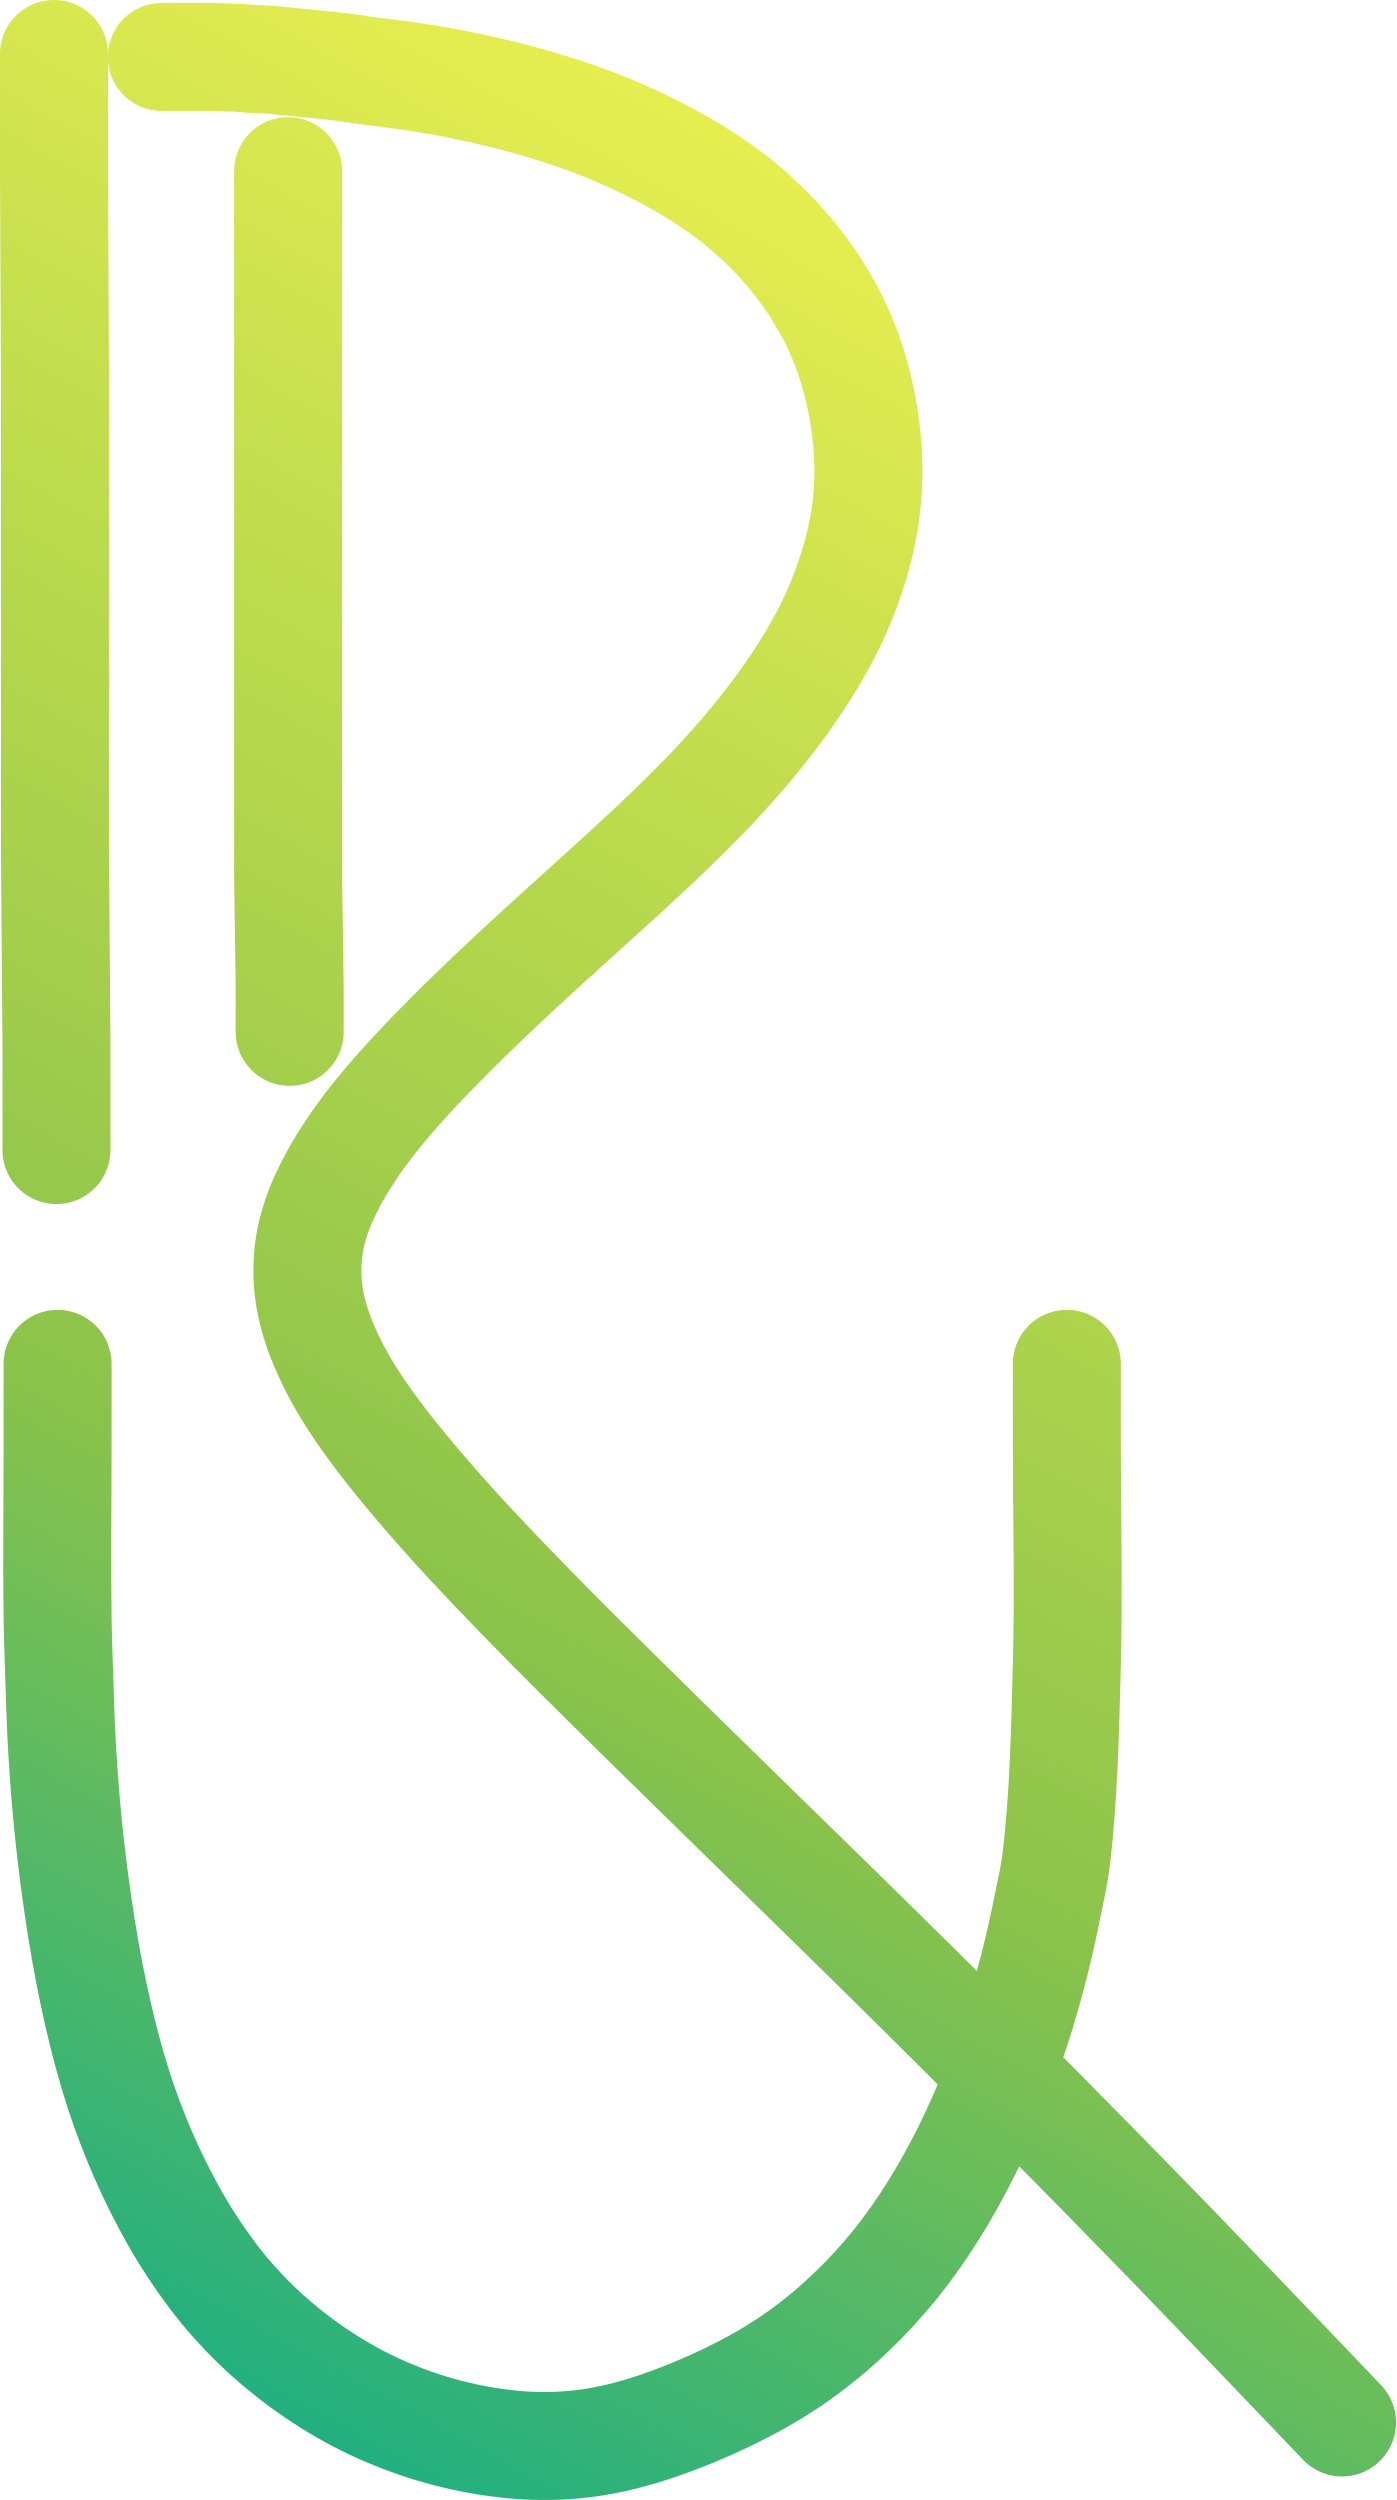
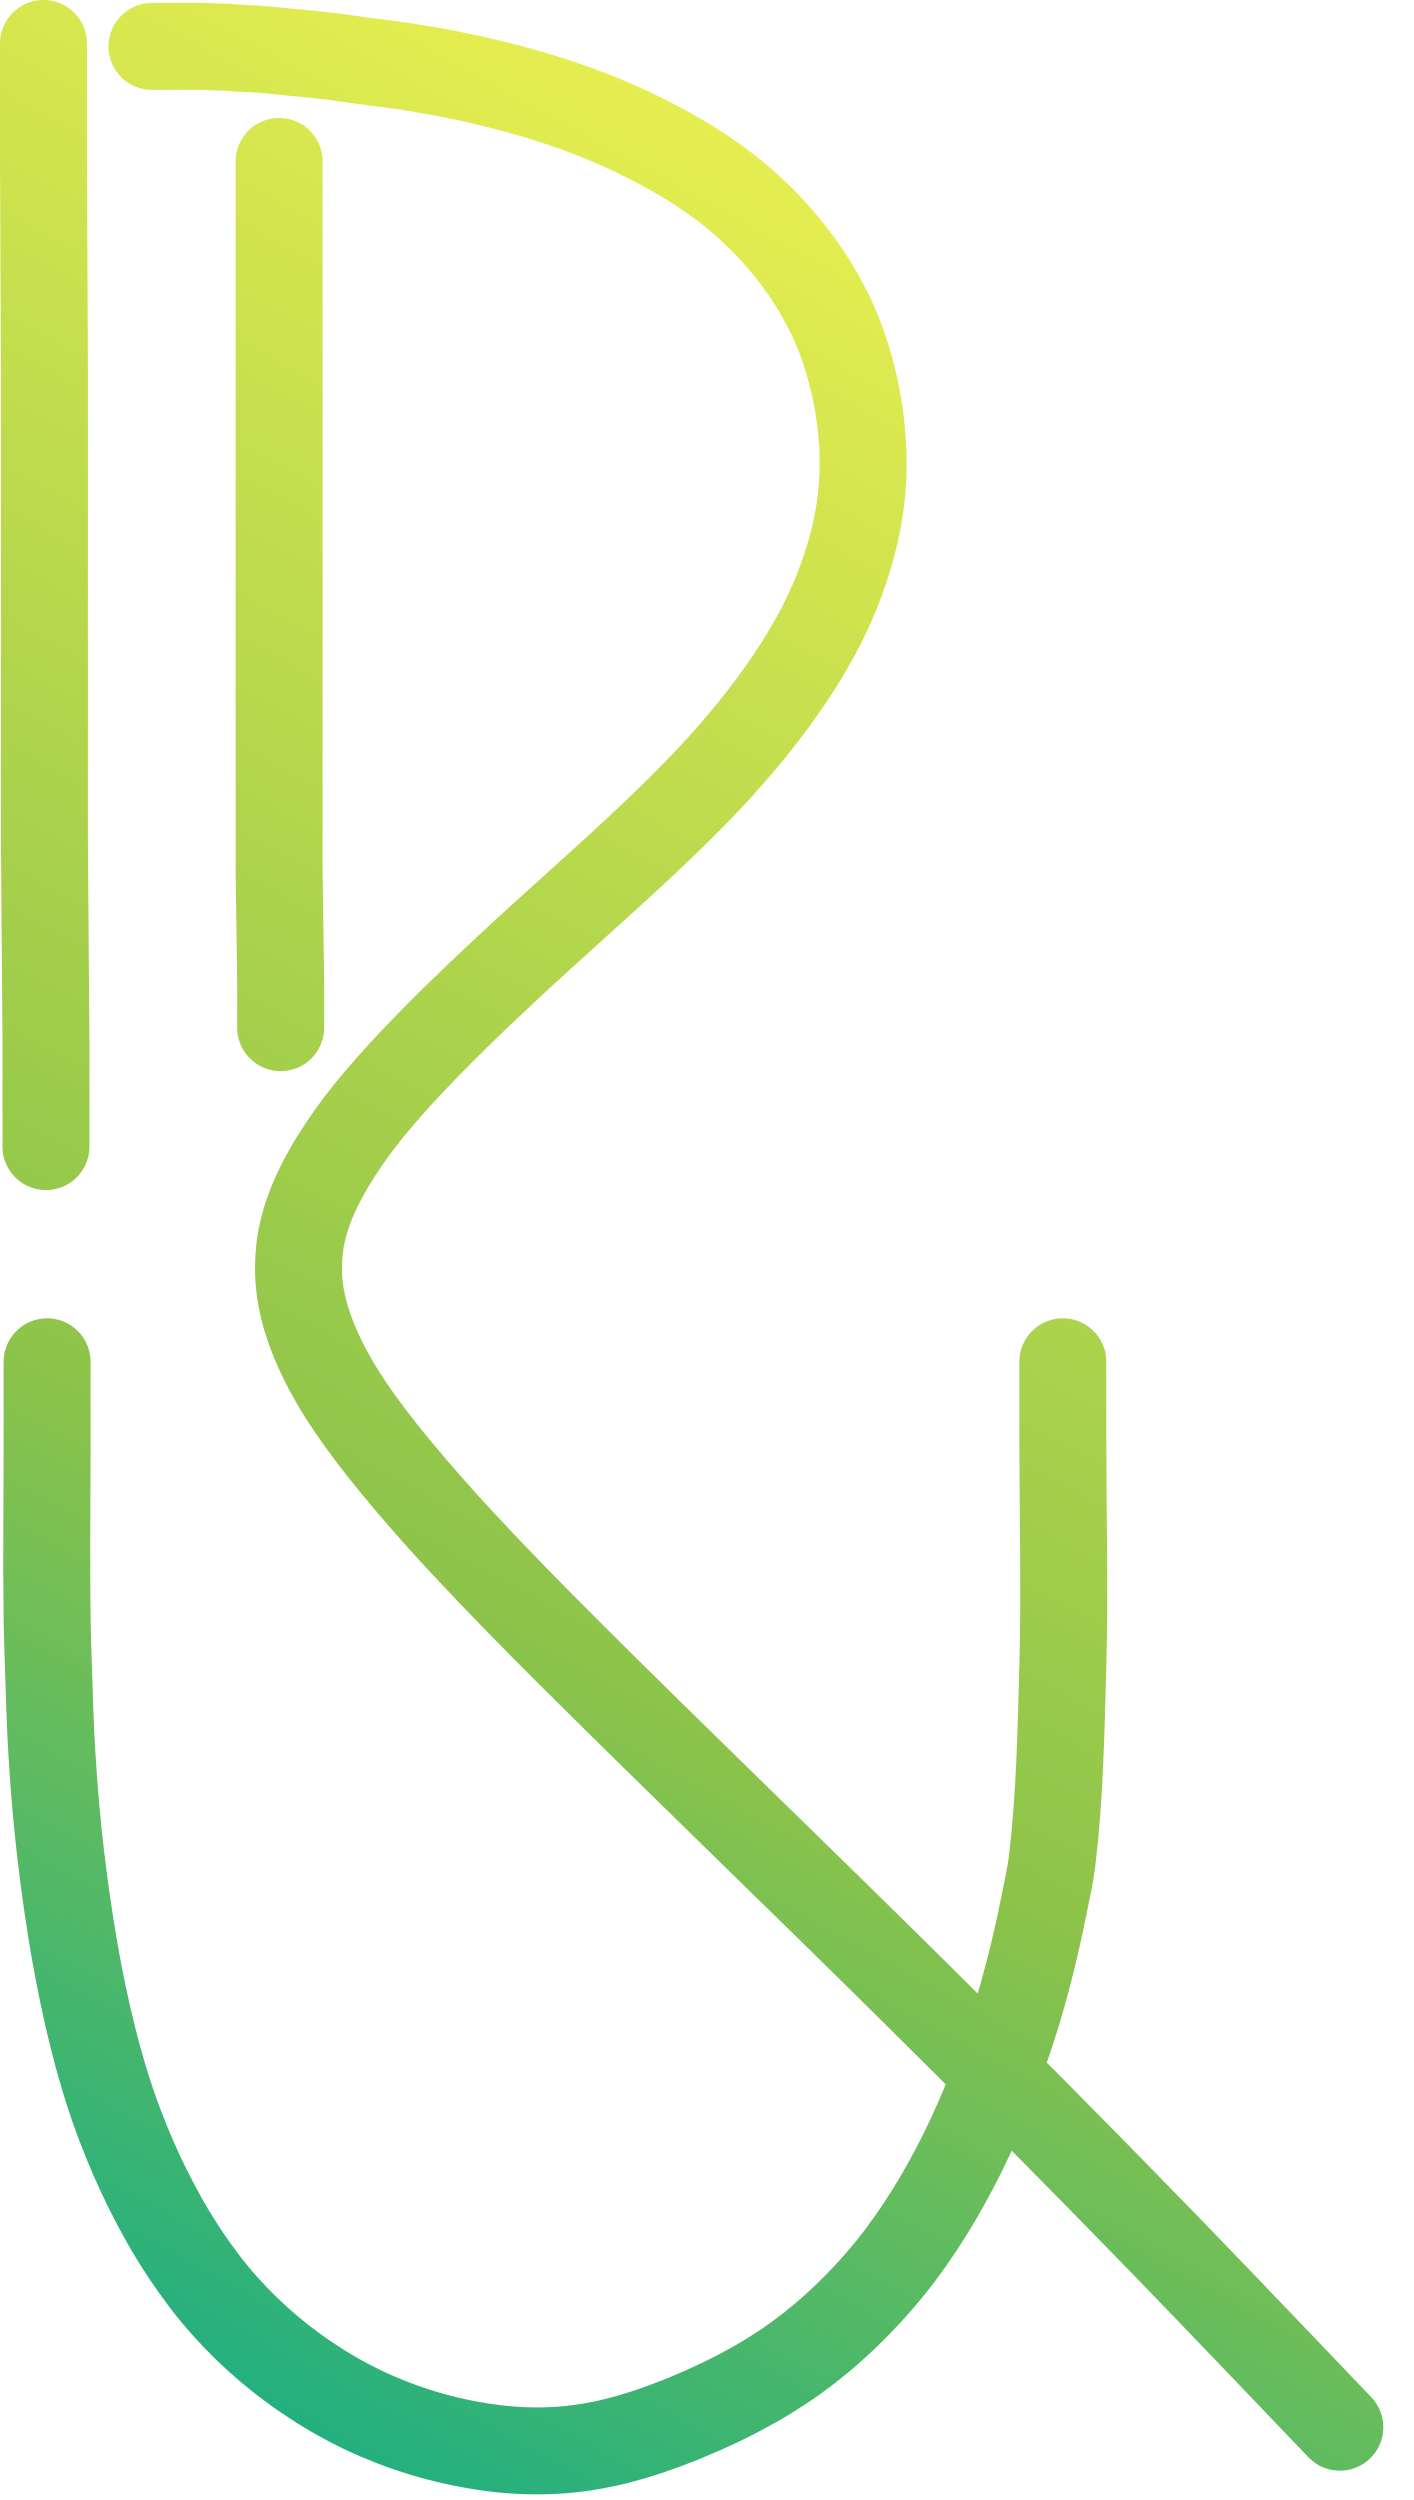
- <svg xmlns="http://www.w3.org/2000/svg" xmlns:xlink="http://www.w3.org/1999/xlink" version="1.0" x="0px" y="0px" width="129.262" height="231.484" viewBox="0 0 129.262 231.484" id="svg31036">
+ <svg xmlns="http://www.w3.org/2000/svg" xmlns:xlink="http://www.w3.org/1999/xlink" version="1.0" x="0px" y="0px" width="130" height="230" viewBox="0 0 130 230" id="svg31036">
  <defs id="defs31040">
    <linearGradient id="linearGradient33490">
      <stop style="stop-color:#0bab8b;stop-opacity:1;" offset="0" id="stop33486" />
      <stop style="stop-color:#8bc34a;stop-opacity:1;" offset="0.347" id="stop33488" />
      <stop style="stop-color:#fffa51;stop-opacity:1;" offset="1" id="stop34961" />
    </linearGradient>
    <linearGradient xlink:href="#linearGradient33490" id="linearGradient33492" x1="884.412" y1="320.805" x2="1008.708" y2="94.253" gradientUnits="userSpaceOnUse" />
-     <linearGradient xlink:href="#linearGradient33490" id="linearGradient8762" gradientUnits="userSpaceOnUse" x1="884.412" y1="320.805" x2="1008.708" y2="94.253" />
-     <linearGradient xlink:href="#linearGradient33490" id="linearGradient8764" gradientUnits="userSpaceOnUse" x1="884.412" y1="320.805" x2="1008.708" y2="94.253" />
-     <linearGradient xlink:href="#linearGradient33490" id="linearGradient8766" gradientUnits="userSpaceOnUse" x1="884.412" y1="320.805" x2="1008.708" y2="94.253" />
-     <linearGradient xlink:href="#linearGradient33490" id="linearGradient8768" gradientUnits="userSpaceOnUse" x1="884.412" y1="320.805" x2="1008.708" y2="94.253" />
-     <linearGradient xlink:href="#linearGradient33490" id="linearGradient8770" gradientUnits="userSpaceOnUse" x1="884.412" y1="320.805" x2="1008.708" y2="94.253" />
-     <linearGradient xlink:href="#linearGradient33490" id="linearGradient8772" gradientUnits="userSpaceOnUse" x1="884.412" y1="320.805" x2="1008.708" y2="94.253" />
+     <linearGradient xlink:href="#linearGradient33490" id="linearGradient4568" gradientUnits="userSpaceOnUse" x1="884.412" y1="320.805" x2="1008.708" y2="94.253" />
+     <linearGradient xlink:href="#linearGradient33490" id="linearGradient4570" gradientUnits="userSpaceOnUse" x1="884.412" y1="320.805" x2="1008.708" y2="94.253" />
+     <linearGradient xlink:href="#linearGradient33490" id="linearGradient4572" gradientUnits="userSpaceOnUse" x1="884.412" y1="320.805" x2="1008.708" y2="94.253" />
+     <linearGradient xlink:href="#linearGradient33490" id="linearGradient4574" gradientUnits="userSpaceOnUse" x1="884.412" y1="320.805" x2="1008.708" y2="94.253" />
+     <linearGradient xlink:href="#linearGradient33490" id="linearGradient4576" gradientUnits="userSpaceOnUse" x1="884.412" y1="320.805" x2="1008.708" y2="94.253" />
+     <linearGradient xlink:href="#linearGradient33490" id="linearGradient4578" gradientUnits="userSpaceOnUse" x1="884.412" y1="320.805" x2="1008.708" y2="94.253" />
  </defs>
-   <g id="blender_frame_1" transform="translate(-881.7794,-91.65417)" style="fill-opacity:1;stroke:url(#linearGradient33492);stroke-width:10;stroke-linecap:round;stroke-linejoin:miter;stroke-dasharray:none;stroke-opacity:1">
-     <g id="blender_object_Stroke.001" style="fill-opacity:1;stroke:url(#linearGradient8772);stroke-width:10;stroke-linecap:round;stroke-linejoin:miter;stroke-dasharray:none;stroke-opacity:1">
-       <g id="Lines" style="fill-opacity:1;stroke:url(#linearGradient8770);stroke-width:10;stroke-linecap:round;stroke-linejoin:miter;stroke-dasharray:none;stroke-opacity:1">
-         <path id="polyline31021" style="fill:none;fill-opacity:1;stroke:url(#linearGradient8762);stroke-width:10;stroke-linecap:round;stroke-linejoin:miter;stroke-dasharray:none;stroke-opacity:1" d="M 886.779,96.654 V 107.318 l 0.089,19.515 v 6.877 20.817 15.664 l 0.139,18.257 v 3.645 6.048" />
-         <path id="polyline31023" style="fill:none;fill-opacity:1;stroke:url(#linearGradient8764);stroke-width:10;stroke-linecap:round;stroke-linejoin:miter;stroke-dasharray:none;stroke-opacity:1" d="m 887.112,217.938 c 0,0 0,5.146 0,7.719 0,5.254 -0.075,10.509 0,15.763 0.029,2.035 0.108,4.069 0.174,6.103 0.047,1.473 0.088,2.947 0.158,4.42 0.06,1.272 0.138,2.543 0.226,3.813 0.085,1.22 0.18,2.439 0.293,3.656 0.123,1.332 0.261,2.664 0.417,3.992 0.18,1.525 0.38,3.048 0.602,4.568 0.21,1.443 0.435,2.884 0.689,4.32 0.237,1.343 0.495,2.682 0.778,4.015 0.279,1.313 0.577,2.621 0.906,3.922 0.3,1.188 0.622,2.371 0.973,3.545 0.294,0.983 0.609,1.96 0.95,2.928 0.361,1.025 0.749,2.04 1.16,3.046 0.398,0.976 0.818,1.944 1.264,2.899 0.465,0.995 0.955,1.978 1.471,2.947 0.5,0.937 1.019,1.866 1.574,2.771 0.606,0.989 1.246,1.959 1.917,2.906 0.564,0.795 1.15,1.575 1.769,2.327 0.643,0.782 1.317,1.538 2.016,2.27 0.631,0.661 1.288,1.298 1.964,1.912 0.703,0.638 1.428,1.252 2.174,1.84 0.77,0.606 1.56,1.187 2.371,1.737 0.832,0.565 1.683,1.102 2.554,1.604 0.896,0.516 1.811,0.998 2.744,1.443 0.861,0.411 1.74,0.786 2.631,1.13 0.926,0.358 1.865,0.683 2.815,0.97 0.984,0.297 1.979,0.556 2.983,0.776 0.986,0.216 1.98,0.395 2.979,0.533 0.931,0.129 1.867,0.227 2.806,0.278 0.933,0.05 1.87,0.06 2.804,0.026 0.894,-0.032 1.788,-0.106 2.675,-0.219 0.856,-0.109 1.707,-0.258 2.55,-0.44 0.913,-0.197 1.816,-0.439 2.711,-0.707 1.002,-0.3 1.992,-0.642 2.972,-1.009 1.114,-0.417 2.216,-0.87 3.303,-1.353 1.053,-0.468 2.094,-0.966 3.117,-1.498 0.948,-0.494 1.883,-1.014 2.795,-1.572 0.853,-0.521 1.688,-1.072 2.501,-1.654 0.812,-0.581 1.603,-1.193 2.37,-1.832 0.799,-0.665 1.573,-1.363 2.325,-2.081 0.718,-0.686 1.412,-1.396 2.085,-2.126 0.683,-0.741 1.344,-1.503 1.977,-2.287 0.656,-0.813 1.282,-1.651 1.885,-2.504 0.599,-0.848 1.168,-1.717 1.719,-2.596 0.513,-0.82 1.004,-1.653 1.476,-2.497 0.552,-0.987 1.08,-1.986 1.583,-2.998 0.495,-0.997 0.962,-2.009 1.411,-3.028 0.438,-0.994 0.856,-1.997 1.253,-3.008 0.405,-1.028 0.786,-2.065 1.152,-3.108 0.412,-1.174 0.809,-2.354 1.174,-3.544 0.369,-1.204 0.705,-2.418 1.027,-3.635 0.27,-1.022 0.521,-2.048 0.758,-3.078 0.262,-1.139 0.505,-2.282 0.733,-3.427 0.272,-1.366 0.592,-2.727 0.756,-4.111 0.706,-5.947 0.815,-11.952 0.978,-17.938 0.189,-6.929 0,-13.863 0,-20.794 0,-2.379 0,-2.532 0,-7.136" />
-         <path id="polyline31025" style="fill:none;fill-opacity:1;stroke:url(#linearGradient8766);stroke-width:10;stroke-linecap:round;stroke-linejoin:miter;stroke-dasharray:none;stroke-opacity:1" d="m 896.76,96.925 c 0,0 2.259,-0.006 3.389,0 0.649,0.003 1.298,-0.021 1.946,0.02 0.757,0.047 1.467,0.026 2.221,0.103 0.87,0.089 1.782,0.076 2.653,0.158 1.643,0.155 3.284,0.331 4.927,0.483 1.82,0.169 3.648,0.498 5.464,0.711 1.754,0.206 3.502,0.469 5.242,0.778 1.583,0.282 3.158,0.611 4.722,0.981 1.598,0.378 3.189,0.792 4.763,1.264 1.462,0.438 2.912,0.919 4.341,1.454 1.305,0.489 2.594,1.022 3.861,1.604 1.343,0.617 2.666,1.281 3.958,1.999 1.153,0.641 2.285,1.322 3.379,2.06 0.971,0.655 1.916,1.351 2.819,2.097 0.877,0.723 1.709,1.501 2.519,2.299 0.434,0.427 0.846,0.876 1.251,1.331 0.4,0.449 0.787,0.909 1.162,1.379 0.369,0.463 0.727,0.935 1.071,1.417 0.341,0.477 0.674,0.959 0.983,1.457 0.558,0.901 1.086,1.822 1.568,2.766 0.26,0.51 0.493,1.033 0.714,1.561 0.256,0.611 0.492,1.229 0.707,1.855 0.213,0.621 0.402,1.251 0.575,1.884 0.172,0.628 0.326,1.261 0.462,1.897 0.134,0.628 0.25,1.259 0.347,1.893 0.109,0.717 0.198,1.437 0.262,2.159 0.056,0.624 0.09,1.249 0.108,1.875 0.017,0.62 0.018,1.241 -0.004,1.862 -0.021,0.617 -0.064,1.234 -0.124,1.848 -0.052,0.525 -0.122,1.049 -0.204,1.57 -0.097,0.608 -0.21,1.214 -0.342,1.816 -0.133,0.604 -0.285,1.204 -0.452,1.799 -0.169,0.602 -0.354,1.2 -0.555,1.792 -0.233,0.686 -0.483,1.365 -0.753,2.038 -0.238,0.595 -0.494,1.184 -0.764,1.766 -0.274,0.591 -0.56,1.177 -0.869,1.751 -0.589,1.094 -1.211,2.171 -1.875,3.221 -0.736,1.162 -1.522,2.292 -2.336,3.401 -0.83,1.131 -1.699,2.233 -2.596,3.312 -0.978,1.176 -1.995,2.32 -3.034,3.443 -0.919,0.993 -1.873,1.954 -2.831,2.91 -1.039,1.036 -2.096,2.056 -3.165,3.062 -4.23,3.977 -8.611,7.791 -12.856,11.752 -1.577,1.471 -3.144,2.953 -4.685,4.463 -1.023,1.002 -2.03,2.02 -3.026,3.049 -0.723,0.748 -1.439,1.503 -2.14,2.272 -0.682,0.748 -1.358,1.503 -2.011,2.278 -0.58,0.688 -1.148,1.386 -1.692,2.103 -0.573,0.756 -1.13,1.526 -1.652,2.317 -0.503,0.761 -0.986,1.537 -1.426,2.336 -0.426,0.773 -0.827,1.562 -1.173,2.373 -0.281,0.658 -0.53,1.331 -0.732,2.017 -0.197,0.672 -0.362,1.356 -0.466,2.049 -0.11,0.727 -0.158,1.465 -0.166,2.2 -0.007,0.613 0.025,1.227 0.095,1.835 0.077,0.665 0.199,1.325 0.355,1.976 0.166,0.689 0.376,1.368 0.616,2.035 0.286,0.795 0.621,1.573 0.982,2.337 0.39,0.825 0.822,1.631 1.279,2.422 0.444,0.768 0.924,1.516 1.419,2.252 0.59,0.877 1.211,1.733 1.847,2.577 0.742,0.985 1.514,1.949 2.296,2.902 0.975,1.188 1.976,2.355 2.989,3.511 0.978,1.116 1.974,2.218 2.983,3.307 1.657,1.788 3.344,3.548 5.042,5.297 1.644,1.694 3.309,3.369 4.981,5.036 10.345,10.309 20.879,20.426 31.257,30.701 3.78,3.743 7.55,7.496 11.295,11.274 4.14,4.176 8.26,8.371 12.354,12.592 5.367,5.534 16.008,16.692 16.008,16.692" />
-         <path id="polyline31031" style="fill:none;fill-opacity:1;stroke:url(#linearGradient8768);stroke-width:10;stroke-linecap:round;stroke-linejoin:miter;stroke-dasharray:none;stroke-opacity:1" d="m 908.601,187.198 v -4.182 l -0.144,-10.211 v -18.722 -5.547 -10.107 -7.027 -6.821 -17.076" />
+   <g id="blender_frame_1" transform="translate(-882.7794,-92.65417)" style="fill-opacity:1;stroke:url(#linearGradient33492);stroke-width:8;stroke-linecap:round;stroke-linejoin:miter;stroke-dasharray:none;stroke-opacity:1">
+     <g id="blender_object_Stroke.001" style="fill-opacity:1;stroke:url(#linearGradient4578);stroke-width:8;stroke-linecap:round;stroke-linejoin:miter;stroke-dasharray:none;stroke-opacity:1">
+       <g id="Lines" style="fill-opacity:1;stroke:url(#linearGradient4576);stroke-width:8;stroke-linecap:round;stroke-linejoin:miter;stroke-dasharray:none;stroke-opacity:1">
+         <path id="polyline31021" style="fill:none;fill-opacity:1;stroke:url(#linearGradient4568);stroke-width:8;stroke-linecap:round;stroke-linejoin:miter;stroke-dasharray:none;stroke-opacity:1" d="M 886.779,96.654 V 107.318 l 0.089,19.515 v 6.877 20.817 15.664 l 0.139,18.257 v 3.645 6.048" />
+         <path id="polyline31023" style="fill:none;fill-opacity:1;stroke:url(#linearGradient4570);stroke-width:8;stroke-linecap:round;stroke-linejoin:miter;stroke-dasharray:none;stroke-opacity:1" d="m 887.112,217.938 c 0,0 0,5.146 0,7.719 0,5.254 -0.075,10.509 0,15.763 0.029,2.035 0.108,4.069 0.174,6.103 0.047,1.473 0.088,2.947 0.158,4.42 0.06,1.272 0.138,2.543 0.226,3.813 0.085,1.22 0.18,2.439 0.293,3.656 0.123,1.332 0.261,2.664 0.417,3.992 0.18,1.525 0.38,3.048 0.602,4.568 0.21,1.443 0.435,2.884 0.689,4.32 0.237,1.343 0.495,2.682 0.778,4.015 0.279,1.313 0.577,2.621 0.906,3.922 0.3,1.188 0.622,2.371 0.973,3.545 0.294,0.983 0.609,1.96 0.95,2.928 0.361,1.025 0.749,2.04 1.16,3.046 0.398,0.976 0.818,1.944 1.264,2.899 0.465,0.995 0.955,1.978 1.471,2.947 0.5,0.937 1.019,1.866 1.574,2.771 0.606,0.989 1.246,1.959 1.917,2.906 0.564,0.795 1.15,1.575 1.769,2.327 0.643,0.782 1.317,1.538 2.016,2.27 0.631,0.661 1.288,1.298 1.964,1.912 0.703,0.638 1.428,1.252 2.174,1.84 0.77,0.606 1.56,1.187 2.371,1.737 0.832,0.565 1.683,1.102 2.554,1.604 0.896,0.516 1.811,0.998 2.744,1.443 0.861,0.411 1.74,0.786 2.631,1.13 0.926,0.358 1.865,0.683 2.815,0.97 0.984,0.297 1.979,0.556 2.983,0.776 0.986,0.216 1.98,0.395 2.979,0.533 0.931,0.129 1.867,0.227 2.806,0.278 0.933,0.05 1.87,0.06 2.804,0.026 0.894,-0.032 1.788,-0.106 2.675,-0.219 0.856,-0.109 1.707,-0.258 2.55,-0.44 0.913,-0.197 1.816,-0.439 2.711,-0.707 1.002,-0.3 1.992,-0.642 2.972,-1.009 1.114,-0.417 2.216,-0.87 3.303,-1.353 1.053,-0.468 2.094,-0.966 3.117,-1.498 0.948,-0.494 1.883,-1.014 2.795,-1.572 0.853,-0.521 1.688,-1.072 2.501,-1.654 0.812,-0.581 1.603,-1.193 2.37,-1.832 0.799,-0.665 1.573,-1.363 2.325,-2.081 0.718,-0.686 1.412,-1.396 2.085,-2.126 0.683,-0.741 1.344,-1.503 1.977,-2.287 0.656,-0.813 1.282,-1.651 1.885,-2.504 0.599,-0.848 1.168,-1.717 1.719,-2.596 0.513,-0.82 1.004,-1.653 1.476,-2.497 0.552,-0.987 1.08,-1.986 1.583,-2.998 0.495,-0.997 0.962,-2.009 1.411,-3.028 0.438,-0.994 0.856,-1.997 1.253,-3.008 0.405,-1.028 0.786,-2.065 1.152,-3.108 0.412,-1.174 0.809,-2.354 1.174,-3.544 0.369,-1.204 0.705,-2.418 1.027,-3.635 0.27,-1.022 0.521,-2.048 0.758,-3.078 0.262,-1.139 0.505,-2.282 0.733,-3.427 0.272,-1.366 0.592,-2.727 0.756,-4.111 0.706,-5.947 0.815,-11.952 0.978,-17.938 0.189,-6.929 0,-13.863 0,-20.794 0,-2.379 0,-2.532 0,-7.136" />
+         <path id="polyline31025" style="fill:none;fill-opacity:1;stroke:url(#linearGradient4572);stroke-width:8;stroke-linecap:round;stroke-linejoin:miter;stroke-dasharray:none;stroke-opacity:1" d="m 896.76,96.925 c 0,0 2.259,-0.006 3.389,0 0.649,0.003 1.298,-0.021 1.946,0.02 0.757,0.047 1.467,0.026 2.221,0.103 0.87,0.089 1.782,0.076 2.653,0.158 1.643,0.155 3.284,0.331 4.927,0.483 1.82,0.169 3.648,0.498 5.464,0.711 1.754,0.206 3.502,0.469 5.242,0.778 1.583,0.282 3.158,0.611 4.722,0.981 1.598,0.378 3.189,0.792 4.763,1.264 1.462,0.438 2.912,0.919 4.341,1.454 1.305,0.489 2.594,1.022 3.861,1.604 1.343,0.617 2.666,1.281 3.958,1.999 1.153,0.641 2.285,1.322 3.379,2.06 0.971,0.655 1.916,1.351 2.819,2.097 0.877,0.723 1.709,1.501 2.519,2.299 0.434,0.427 0.846,0.876 1.251,1.331 0.4,0.449 0.787,0.909 1.162,1.379 0.369,0.463 0.727,0.935 1.071,1.417 0.341,0.477 0.674,0.959 0.983,1.457 0.558,0.901 1.086,1.822 1.568,2.766 0.26,0.51 0.493,1.033 0.714,1.561 0.256,0.611 0.492,1.229 0.707,1.855 0.213,0.621 0.402,1.251 0.575,1.884 0.172,0.628 0.326,1.261 0.462,1.897 0.134,0.628 0.25,1.259 0.347,1.893 0.109,0.717 0.198,1.437 0.262,2.159 0.056,0.624 0.09,1.249 0.108,1.875 0.017,0.62 0.018,1.241 -0.004,1.862 -0.021,0.617 -0.064,1.234 -0.124,1.848 -0.052,0.525 -0.122,1.049 -0.204,1.57 -0.097,0.608 -0.21,1.214 -0.342,1.816 -0.133,0.604 -0.285,1.204 -0.452,1.799 -0.169,0.602 -0.354,1.2 -0.555,1.792 -0.233,0.686 -0.483,1.365 -0.753,2.038 -0.238,0.595 -0.494,1.184 -0.764,1.766 -0.274,0.591 -0.56,1.177 -0.869,1.751 -0.589,1.094 -1.211,2.171 -1.875,3.221 -0.736,1.162 -1.522,2.292 -2.336,3.401 -0.83,1.131 -1.699,2.233 -2.596,3.312 -0.978,1.176 -1.995,2.32 -3.034,3.443 -0.919,0.993 -1.873,1.954 -2.831,2.91 -1.039,1.036 -2.096,2.056 -3.165,3.062 -4.23,3.977 -8.611,7.791 -12.856,11.752 -1.577,1.471 -3.144,2.953 -4.685,4.463 -1.023,1.002 -2.03,2.02 -3.026,3.049 -0.723,0.748 -1.439,1.503 -2.14,2.272 -0.682,0.748 -1.358,1.503 -2.011,2.278 -0.58,0.688 -1.148,1.386 -1.692,2.103 -0.573,0.756 -1.13,1.526 -1.652,2.317 -0.503,0.761 -0.986,1.537 -1.426,2.336 -0.426,0.773 -0.827,1.562 -1.173,2.373 -0.281,0.658 -0.53,1.331 -0.732,2.017 -0.197,0.672 -0.362,1.356 -0.466,2.049 -0.11,0.727 -0.158,1.465 -0.166,2.2 -0.007,0.613 0.025,1.227 0.095,1.835 0.077,0.665 0.199,1.325 0.355,1.976 0.166,0.689 0.376,1.368 0.616,2.035 0.286,0.795 0.621,1.573 0.982,2.337 0.39,0.825 0.822,1.631 1.279,2.422 0.444,0.768 0.924,1.516 1.419,2.252 0.59,0.877 1.211,1.733 1.847,2.577 0.742,0.985 1.514,1.949 2.296,2.902 0.975,1.188 1.976,2.355 2.989,3.511 0.978,1.116 1.974,2.218 2.983,3.307 1.657,1.788 3.344,3.548 5.042,5.297 1.644,1.694 3.309,3.369 4.981,5.036 10.345,10.309 20.879,20.426 31.257,30.701 3.78,3.743 7.55,7.496 11.295,11.274 4.14,4.176 8.26,8.371 12.354,12.592 5.367,5.534 16.008,16.692 16.008,16.692" />
+         <path id="polyline31031" style="fill:none;fill-opacity:1;stroke:url(#linearGradient4574);stroke-width:8;stroke-linecap:round;stroke-linejoin:miter;stroke-dasharray:none;stroke-opacity:1" d="m 908.601,187.198 v -4.182 l -0.144,-10.211 v -18.722 -5.547 -10.107 -7.027 -6.821 -17.076" />
      </g>
    </g>
  </g>
</svg>
